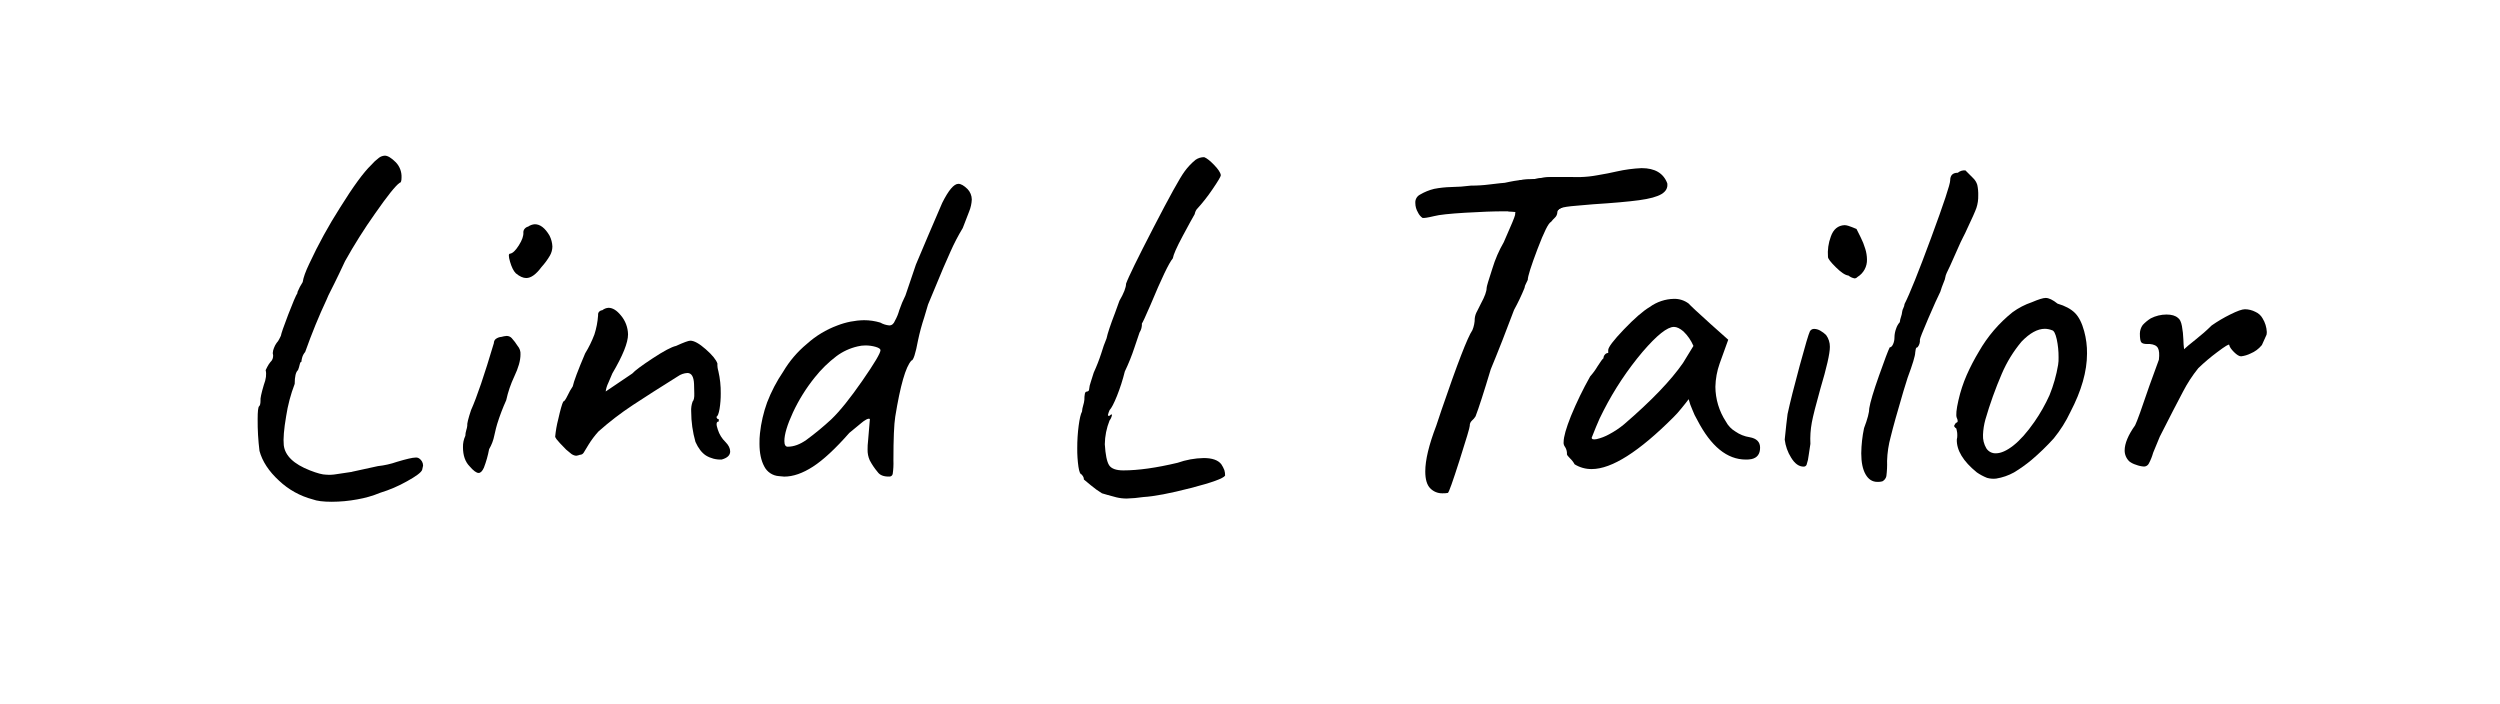
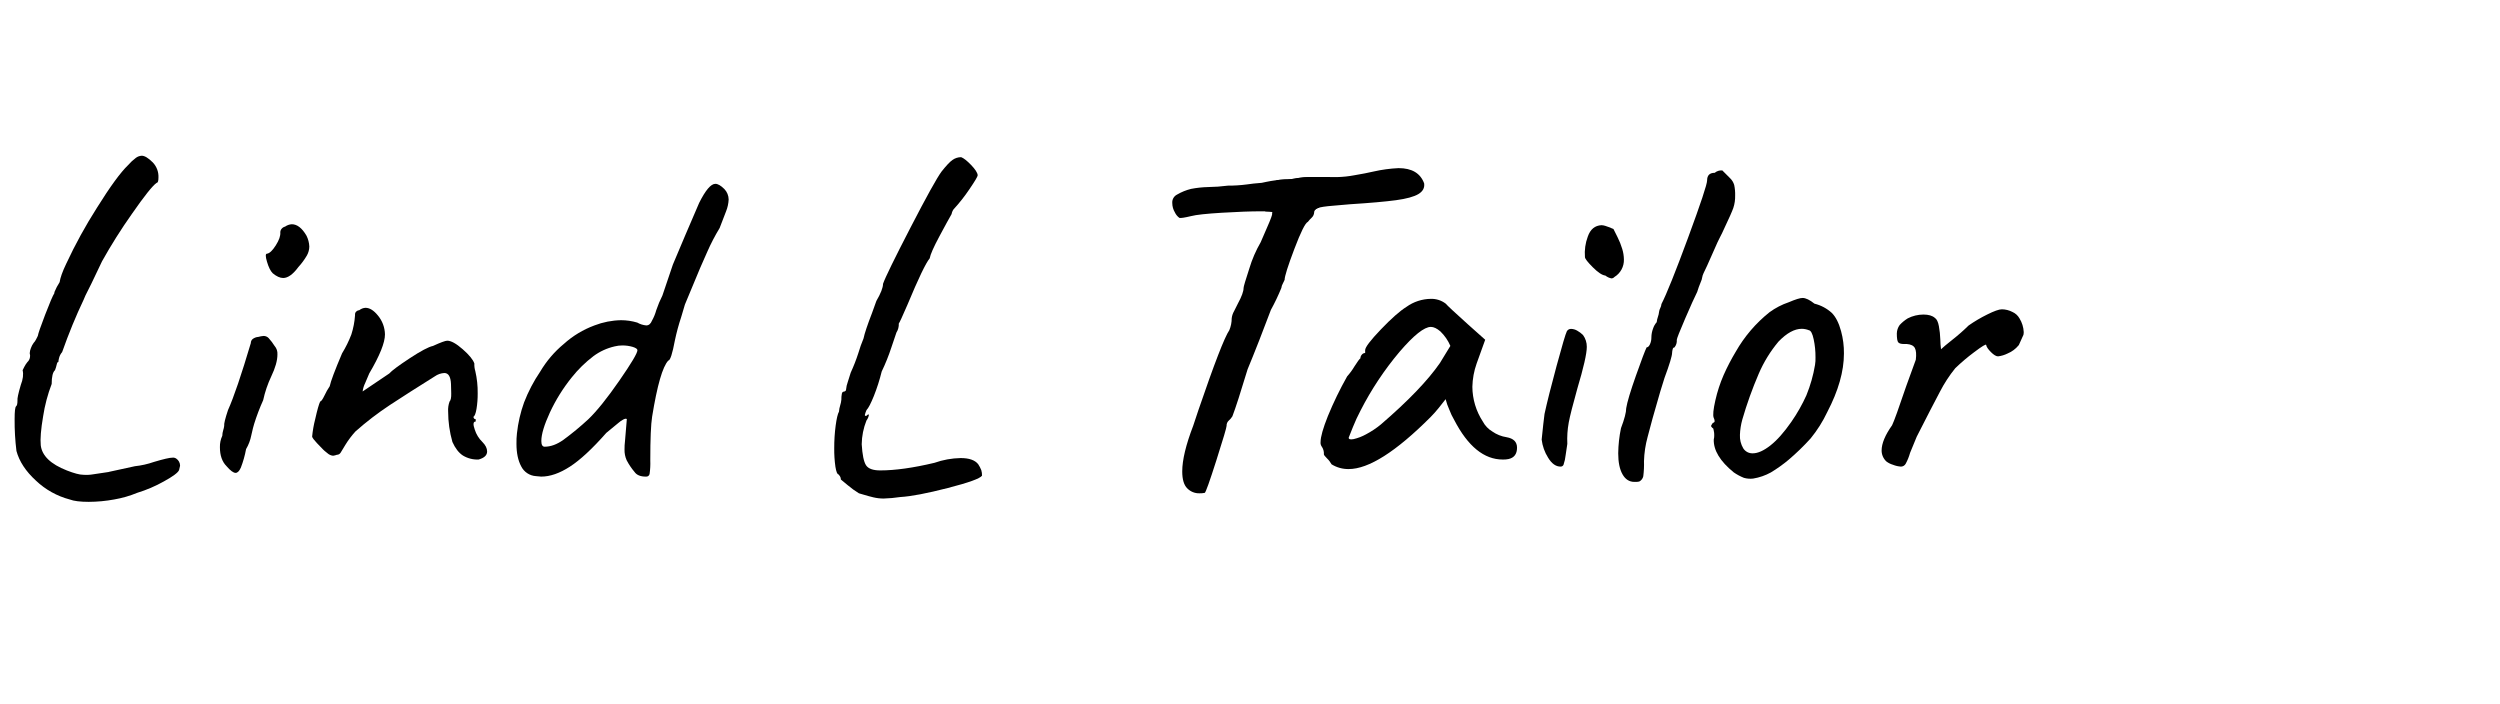
<svg xmlns="http://www.w3.org/2000/svg" width="1368" height="385" viewBox="0 0 1368 385">
  <defs>
-     <clipPath id="lind-clip-path">
-       <path d="M152.66,263q-8.34-7.67-10.67-16.26a131.55,131.55,0,0,1-1-17.43q0-6.24.78-7,.78-.53.78-3.12c-.18-1,.43-3.91,1.82-8.59q1.81-4.68,1-8.07l.91-1.82a15.1,15.1,0,0,1,1.69-2.6,4.41,4.41,0,0,0,1.43-2.73,4,4,0,0,0-.13-2v-.26a8.19,8.19,0,0,1,.65-2.73,11.47,11.47,0,0,1,1.44-2.73,8.12,8.12,0,0,0,1.43-2.09l.91-1.82q.26-1.81,4-11.57t5.07-11.84v-.52a33,33,0,0,1,2.87-5.47c.34-2.42,1.56-5.81,3.64-10.14a264.34,264.34,0,0,1,16.78-30.57q10.78-17.31,17-23.29a27.89,27.89,0,0,1,4.29-4,5.76,5.76,0,0,1,3.25-1.17c1.57,0,3.56,1.21,6,3.64a11.26,11.26,0,0,1,3.12,8.33c0,1.91-.35,2.86-1,2.86q-3.39,2.34-13.53,16.91a287.35,287.35,0,0,0-16.39,26q-3.39,7.28-5.85,12.22l-3.26,6.51-1,2.34q-6.24,13.27-11.7,28.62a7.8,7.8,0,0,0-1.7,3.25,13.09,13.09,0,0,0-.39,2.21c-.35-.17-.65.31-.91,1.43a19.74,19.74,0,0,1-.91,3c-1.21,1-1.82,3.56-1.82,7.55a85.54,85.54,0,0,0-4.68,17.69q-1.83,10.68-1.3,15.87,1,8.59,14.31,13.79c4,1.56,6.93,2.34,8.84,2.34a21.73,21.73,0,0,0,5.6-.26c2.51-.34,5.42-.78,8.71-1.3h-.26q1.31-.25,14.31-3.12a46.65,46.65,0,0,0,10.41-2.34q7.8-2.34,10.15-2.34a3,3,0,0,1,2.08.52,4.72,4.72,0,0,1,2.08,3.9l-.52,2.34q-.78,2.08-8.33,6.24a73.37,73.37,0,0,1-14.57,6.25,58.94,58.94,0,0,1-12.62,3.64,77.48,77.48,0,0,1-13.91,1.3q-7,0-10.41-1.3A42.64,42.64,0,0,1,152.66,263Z" fill="none" />
+     <clipPath id="Lind-clip-path-1">
+       <path d="M19.66,263Q11.33,255.37,9,246.78a132.42,132.42,0,0,1-1-17.43q0-6.24.78-7,.78-.52.78-3.12-.26-1.56,1.82-8.59,1.82-4.68,1-8.07l.91-1.82a14.69,14.69,0,0,1,1.69-2.6,4.46,4.46,0,0,0,1.43-2.73,4.16,4.16,0,0,0-.13-2v-.26a8.08,8.08,0,0,1,.65-2.73,11.34,11.34,0,0,1,1.43-2.73,8,8,0,0,0,1.43-2.08l.91-1.82q.26-1.82,4-11.58t5.07-11.84v-.52a33.18,33.18,0,0,1,2.86-5.46q.52-3.64,3.64-10.15a265.1,265.1,0,0,1,16.78-30.57q10.79-17.3,17-23.29a27.69,27.69,0,0,1,4.29-4,5.75,5.75,0,0,1,3.25-1.17q2.34,0,6,3.64a11.25,11.25,0,0,1,3.12,8.33c0,1.91-.35,2.86-1,2.86Q82.36,102.39,72.21,117a287.68,287.68,0,0,0-16.39,26Q52.44,150.26,50,155.2l-3.25,6.5-1,2.34Q39.43,177.32,34,192.67a7.8,7.8,0,0,0-1.69,3.25,13,13,0,0,0-.39,2.21c-.35-.17-.65.31-.91,1.43a20.49,20.49,0,0,1-.91,3q-1.82,1.56-1.82,7.54a85.66,85.66,0,0,0-4.68,17.69q-1.82,10.67-1.3,15.87,1,8.59,14.31,13.79,6,2.34,8.85,2.34a21.94,21.94,0,0,0,5.59-.26q3.77-.52,8.72-1.3h-.26q1.3-.26,14.31-3.12a46.5,46.5,0,0,0,10.41-2.34q7.81-2.34,10.15-2.34a3,3,0,0,1,2.08.52,4.71,4.71,0,0,1,2.08,3.9L98,257.19q-.78,2.09-8.33,6.24a74.05,74.05,0,0,1-14.57,6.24,59,59,0,0,1-12.62,3.64,78,78,0,0,1-13.92,1.3q-7,0-10.41-1.3A42.69,42.69,0,0,1,19.66,263Z" fill="none" />
    </clipPath>
-     <clipPath id="lind-clip-path-2">
-       <path d="M253.34,244.7a13.79,13.79,0,0,1,1.3-6.24,11.48,11.48,0,0,1,.52-3.12,11.51,11.51,0,0,0,.52-2.34q-.26-1.58,2.08-8.59,4.68-10.41,12.49-36.68a2.86,2.86,0,0,1,1-2.22,5.84,5.84,0,0,1,3.12-1.17,14.9,14.9,0,0,1,2.86-.52A3.76,3.76,0,0,1,280,185a31.4,31.4,0,0,1,3.25,4.3,6.36,6.36,0,0,1,1.56,4.68c0,3.3-1.13,7.28-3.38,12A60.62,60.62,0,0,0,277,219a114,114,0,0,0-4.94,13q-.52,1.58-1.56,6.25a23.82,23.82,0,0,1-2.86,7.54,56.77,56.77,0,0,1-2.86,10.15c-.87,1.91-1.82,2.86-2.87,2.86q-1.82,0-4.94-3.64Q253.34,251.47,253.34,244.7ZM279.1,143.24q-1.31-4.43,0-4.43c1.38-.17,3-1.69,4.81-4.55s2.64-5.24,2.47-7.15a2.94,2.94,0,0,1,.78-2A3.54,3.54,0,0,1,289,124a7.22,7.22,0,0,1,3.64-1.3q4.42,0,8.07,6.25a14.59,14.59,0,0,1,1.56,6,10.24,10.24,0,0,1-1.3,4.81,36.76,36.76,0,0,1-4.68,6.38q-4.42,6-8.33,6c-1.73,0-3.64-.86-5.72-2.6Q280.39,147.67,279.1,143.24Z" fill="none" />
+     <clipPath id="Lind-clip-path-2">
+       <path d="M120.34,244.7a13.81,13.81,0,0,1,1.3-6.24,11.58,11.58,0,0,1,.52-3.12,11.72,11.72,0,0,0,.52-2.34q-.26-1.56,2.08-8.59,4.68-10.4,12.49-36.68a2.84,2.84,0,0,1,1-2.21,5.76,5.76,0,0,1,3.12-1.17,14.47,14.47,0,0,1,2.86-.52A3.75,3.75,0,0,1,147,185a31.19,31.19,0,0,1,3.25,4.29,6.36,6.36,0,0,1,1.56,4.68q0,4.95-3.38,12a60.48,60.48,0,0,0-4.42,13,113.86,113.86,0,0,0-4.94,13q-.52,1.56-1.56,6.24a23.75,23.75,0,0,1-2.86,7.54,56.19,56.19,0,0,1-2.86,10.15q-1.3,2.87-2.86,2.86-1.82,0-4.94-3.64Q120.33,251.47,120.34,244.7ZM146.1,143.24q-1.31-4.42,0-4.42,2.08-.26,4.81-4.55t2.47-7.15a3,3,0,0,1,.78-2A3.5,3.5,0,0,1,156,124a7.16,7.16,0,0,1,3.64-1.3q4.42,0,8.06,6.24a14.61,14.61,0,0,1,1.56,6,10.31,10.31,0,0,1-1.3,4.81,37.09,37.09,0,0,1-4.68,6.37q-4.43,6-8.33,6-2.6,0-5.72-2.6Q147.39,147.66,146.1,143.24Z" fill="none" />
    </clipPath>
-     <clipPath id="lind-clip-path-3">
-       <path d="M386.28,249.25q-3.37-2.2-5.72-7.41a61.28,61.28,0,0,1-2.34-16.65,13.39,13.39,0,0,1,.78-5.46c.69-.69,1-2.22.91-4.56s-.13-4-.13-5.07c-.17-4-1.39-6-3.64-6a10,10,0,0,0-5.21,1.82q-14.56,9.1-24.45,15.61a166.33,166.33,0,0,0-19,14.57A48.84,48.84,0,0,0,322,243.4q-1.81,3.12-2.6,4.29a2.4,2.4,0,0,1-2.08,1.18,8.93,8.93,0,0,1-2.08.52,5.41,5.41,0,0,1-3.12-1.44c-1.22-.95-2-1.6-2.35-1.95q-1-1-3.38-3.51t-2.6-3.51a60.43,60.43,0,0,1,1.69-9.63q1.69-7.54,2.73-9.62c.52,0,1.3-1.09,2.35-3.26a35.57,35.57,0,0,1,2.86-5.07q.78-3.9,6.76-18A60.75,60.75,0,0,0,325.27,183a43.39,43.39,0,0,0,2-10.4v-.52a2.12,2.12,0,0,1,.78-1.7,2.46,2.46,0,0,1,1.56-.65,6,6,0,0,1,3.38-1.3c2.25,0,4.51,1.39,6.76,4.17a16.49,16.49,0,0,1,3.91,10.4q0,6.77-8.59,21.34c-.52,1.21-1.26,3-2.21,5.2a14.82,14.82,0,0,0-1.43,4.68L346,204.38q2.07-2.34,11.19-8.33t12.74-6.76q6.25-2.86,7.81-2.87,3.12,0,8.45,4.69t6.38,7.8a12.08,12.08,0,0,0,.52,4.17,51.15,51.15,0,0,1,1.3,12.22,50.35,50.35,0,0,1-.65,8.46c-.44,2.52-1,4-1.69,4.29a1.83,1.83,0,0,0,.26.78,1,1,0,0,0,1,.52v1.3q-2.08,0-.52,4.43a16.11,16.11,0,0,0,4.16,6.76q2.6,2.61,2.6,5.2c0,2.09-1.56,3.56-4.68,4.43A15.38,15.38,0,0,1,386.28,249.25Z" fill="none" />
+     <clipPath id="Lind-clip-path-3">
+       <path d="M253.28,249.25q-3.38-2.21-5.72-7.41a61.23,61.23,0,0,1-2.34-16.65,13.39,13.39,0,0,1,.78-5.46q1-1,.91-4.55t-.13-5.07q-.26-6-3.64-6a9.94,9.94,0,0,0-5.2,1.82q-14.57,9.11-24.46,15.61a167.48,167.48,0,0,0-19,14.57A49,49,0,0,0,189,243.4q-1.82,3.12-2.6,4.29a2.4,2.4,0,0,1-2.08,1.17,8.4,8.4,0,0,1-2.08.52,5.43,5.43,0,0,1-3.12-1.43q-1.82-1.43-2.34-2-1-1-3.38-3.51t-2.6-3.51a60.59,60.59,0,0,1,1.69-9.63q1.69-7.54,2.73-9.63.78,0,2.34-3.25a35.18,35.18,0,0,1,2.86-5.07q.78-3.9,6.76-18A61.64,61.64,0,0,0,192.27,183a43.91,43.91,0,0,0,2-10.41v-.52a2.1,2.1,0,0,1,.78-1.69,2.46,2.46,0,0,1,1.56-.65,6,6,0,0,1,3.38-1.3q3.38,0,6.76,4.16a16.56,16.56,0,0,1,3.9,10.41q0,6.77-8.59,21.33-.78,1.82-2.21,5.2a14.91,14.91,0,0,0-1.43,4.68L213,204.38q2.08-2.34,11.19-8.33t12.75-6.76q6.24-2.86,7.8-2.86,3.12,0,8.46,4.68t6.37,7.81a12,12,0,0,0,.52,4.16,50.92,50.92,0,0,1,1.3,12.23,50.25,50.25,0,0,1-.65,8.46q-.65,3.77-1.69,4.29a2,2,0,0,0,.26.78,1,1,0,0,0,1,.52v1.3q-2.09,0-.52,4.42a16.09,16.09,0,0,0,4.16,6.76q2.6,2.6,2.6,5.2,0,3.12-4.68,4.42A15.37,15.37,0,0,1,253.28,249.25Z" fill="none" />
    </clipPath>
-     <clipPath id="lind-clip-path-4">
-       <path d="M480.2,258.23a35.23,35.23,0,0,1-4.29-6.37,13.58,13.58,0,0,1-1.17-5.86,34.94,34.94,0,0,1,.26-4.68l1-12c-.35-.34-1-.26-2,.26a14.22,14.22,0,0,0-2.6,1.82c-.78.7-1.52,1.3-2.21,1.82l-4.43,3.65q-11.44,13-19.9,18.47t-15.74,5.46l-2.86-.26a9.7,9.7,0,0,1-8.07-5.33q-2.59-4.81-2.6-12.36a45.43,45.43,0,0,1,.26-5.72,72.73,72.73,0,0,1,3.91-16.91,83.37,83.37,0,0,1,8.84-16.91,57.8,57.8,0,0,1,12.88-15.09,51.91,51.91,0,0,1,16.78-10.15,42.41,42.41,0,0,1,14.57-2.86,31.19,31.19,0,0,1,8.85,1.3,12,12,0,0,0,4.94,1.56c1.39,0,2.43-.87,3.12-2.6a25,25,0,0,0,2.34-5.73,62.78,62.78,0,0,1,3.38-8.06l5.73-16.91L508,128.67,515.59,111q5.2-10.41,8.84-10.41,2.09,0,5,2.86a8.38,8.38,0,0,1,2.34,5.72,19.79,19.79,0,0,1-1.43,6.51q-1.44,3.9-3.52,9.1a112.29,112.29,0,0,0-6.76,13l-3.9,8.85q-7,16.65-8.33,20l-2.08,7a116.1,116.1,0,0,0-3.38,12.48q-2.08,11.19-3.64,11.19-4.69,5-8.85,30.7-1,6.24-1,23.94a39.77,39.77,0,0,1-.39,7.41,1.81,1.81,0,0,1-1.95,1.43C483.5,260.83,481.42,260,480.2,258.23Zm-38.89-17.56A155.29,155.29,0,0,0,455,229.35q7-6.76,16.91-21.07t9.89-16.65c0-.69-.87-1.3-2.61-1.82a19.83,19.83,0,0,0-5.72-.78,16.87,16.87,0,0,0-4.16.52,31,31,0,0,0-11.58,5.33,66.37,66.37,0,0,0-11.84,11.58,93.75,93.75,0,0,0-12,19.25q-4.68,10.14-4.68,15.61c0,2.08.61,3.12,1.82,3.12Q436,244.44,441.31,240.67Z" fill="none" />
+     <clipPath id="Lind-clip-path-4">
+       <path d="M347.2,258.23a35.27,35.27,0,0,1-4.29-6.37,13.55,13.55,0,0,1-1.17-5.85,34.08,34.08,0,0,1,.26-4.68l1-12q-.52-.52-2,.26a14.07,14.07,0,0,0-2.6,1.82c-.78.7-1.52,1.3-2.21,1.82l-4.42,3.64q-11.45,13-19.9,18.47t-15.74,5.46l-2.86-.26a9.69,9.69,0,0,1-8.06-5.33q-2.6-4.81-2.6-12.36a44.61,44.61,0,0,1,.26-5.72,72.84,72.84,0,0,1,3.9-16.91,83.89,83.89,0,0,1,8.85-16.91,58,58,0,0,1,12.88-15.09,52,52,0,0,1,16.78-10.15,42.49,42.49,0,0,1,14.57-2.86,31.27,31.27,0,0,1,8.85,1.3,12.05,12.05,0,0,0,4.94,1.56q2.08,0,3.12-2.6a24.94,24.94,0,0,0,2.34-5.72,62.15,62.15,0,0,1,3.38-8.06l5.72-16.91L375,128.67,382.59,111q5.2-10.4,8.85-10.41,2.08,0,4.94,2.86a8.38,8.38,0,0,1,2.34,5.72,19.76,19.76,0,0,1-1.43,6.5q-1.43,3.9-3.51,9.11a111,111,0,0,0-6.76,13l-3.9,8.85q-7,16.65-8.33,20l-2.08,7a116.37,116.37,0,0,0-3.38,12.49q-2.09,11.19-3.64,11.19-4.68,4.95-8.85,30.7-1,6.24-1,23.94a39.8,39.8,0,0,1-.39,7.42,1.81,1.81,0,0,1-2,1.43Q349,260.83,347.2,258.23Zm-38.9-17.56A155.28,155.28,0,0,0,322,229.35q7-6.76,16.91-21.07t9.89-16.65q0-1-2.6-1.82a19.86,19.86,0,0,0-5.72-.78,17.13,17.13,0,0,0-4.16.52,31.07,31.07,0,0,0-11.58,5.33,66.45,66.45,0,0,0-11.84,11.58,93.46,93.46,0,0,0-12,19.25q-4.68,10.15-4.68,15.61,0,3.12,1.82,3.12Q303,244.44,308.31,240.67Z" fill="none" />
    </clipPath>
-     <clipPath id="lind-clip-path-5">
-       <path d="M616.53,272.8a24.36,24.36,0,0,1-5.6-.65q-2.73-.66-4.81-1.3c-1.39-.44-2.43-.74-3.12-.91a48.81,48.81,0,0,1-6.12-4.42c-1.82-1.56-3.08-2.61-3.77-3.13a3.19,3.19,0,0,0-.52-1.82,9,9,0,0,0-.78-1c-.69,0-1.26-1.38-1.69-4.16a67.57,67.57,0,0,1-.65-10.15,93.79,93.79,0,0,1,.78-12.36c.52-3.9,1.13-6.45,1.82-7.67a14.72,14.72,0,0,1,.65-3.38,15.16,15.16,0,0,0,.65-3.12,16.09,16.09,0,0,1,.26-3.26c.17-.78.52-1.17,1-1.17a1.92,1.92,0,0,0,.78-.26.82.82,0,0,0,.52-.78,16.47,16.47,0,0,1,1-4.42q1-3.12,1.56-4.94a97.09,97.09,0,0,0,4.16-10.67,77.83,77.83,0,0,1,2.86-8.07q.78-3.9,4.68-14.05l2.35-6.5q3.63-6.24,3.64-9.37,1.82-5.19,15-30.7t17-30.7a34.18,34.18,0,0,1,6-6.37A8.12,8.12,0,0,1,658.94,86q2.07.78,5.46,4.29c2.25,2.34,3.47,4.21,3.64,5.6q0,1-4.55,7.67a94.38,94.38,0,0,1-8.72,11.06,6.32,6.32,0,0,0-.78,1.56,4.46,4.46,0,0,0-.26,1q-1.82,3.12-6.63,12.1t-5.34,12.1q-3.12,3.65-12.22,25.49-4.17,9.63-4.69,10.15a8.32,8.32,0,0,1-1.3,4.94q-.52,1.31-2.73,8.07a110,110,0,0,1-5.33,13.27,101.77,101.77,0,0,1-4.3,13.39q-2.48,6.12-4,7.68a13.83,13.83,0,0,0-.91,2.6c-.09.52.22.7.91.52.52-.52.87-.78,1-.78s.26.18.26.52a7.08,7.08,0,0,1-1.3,2.86,36.34,36.34,0,0,0-2.6,13q.53,8.6,2.34,11.45t7.81,2.86q12.22,0,29.66-4.16a45.66,45.66,0,0,1,14.3-2.6q7,0,9.63,3.38a16.78,16.78,0,0,1,1.69,3.25,9.64,9.64,0,0,1,.39,3q-1.56,2.34-18.73,6.77t-26,4.94A76.4,76.4,0,0,1,616.53,272.8Z" fill="none" />
+     <clipPath id="Lind-clip-path-5">
+       <path d="M483.53,272.8a24.21,24.21,0,0,1-5.59-.65q-2.73-.65-4.81-1.3t-3.12-.91a48.19,48.19,0,0,1-6.11-4.42q-2.73-2.34-3.77-3.12a3.23,3.23,0,0,0-.52-1.82,8.39,8.39,0,0,0-.78-1q-1,0-1.69-4.16a66.86,66.86,0,0,1-.65-10.15,93.57,93.57,0,0,1,.78-12.36q.78-5.85,1.82-7.67a14.47,14.47,0,0,1,.65-3.38,15.14,15.14,0,0,0,.65-3.12,15.68,15.68,0,0,1,.26-3.25c.17-.78.52-1.17,1-1.17a2,2,0,0,0,.78-.26.83.83,0,0,0,.52-.78,16.52,16.52,0,0,1,1-4.42q1-3.12,1.56-4.94a96.11,96.11,0,0,0,4.16-10.67,76.28,76.28,0,0,1,2.86-8.07q.78-3.9,4.68-14l2.34-6.5q3.64-6.24,3.64-9.37,1.82-5.2,15-30.7t17-30.7q3.9-4.94,6-6.37A8.09,8.09,0,0,1,525.94,86q2.08.78,5.46,4.29T535,95.89q0,1-4.55,7.67a93.27,93.27,0,0,1-8.72,11.06,6.37,6.37,0,0,0-.78,1.56,4.21,4.21,0,0,0-.26,1q-1.82,3.12-6.63,12.1t-5.33,12.1q-3.12,3.65-12.23,25.5-4.16,9.63-4.68,10.15a8.36,8.36,0,0,1-1.3,4.94q-.52,1.31-2.73,8.07a108.57,108.57,0,0,1-5.33,13.27,101.62,101.62,0,0,1-4.29,13.4q-2.48,6.12-4,7.67a13.37,13.37,0,0,0-.91,2.6c-.09.52.22.7.91.52.52-.52.87-.78,1-.78s.26.17.26.52a7.18,7.18,0,0,1-1.3,2.86,36.17,36.17,0,0,0-2.6,13q.52,8.59,2.34,11.45t7.81,2.86q12.23,0,29.66-4.16a45.66,45.66,0,0,1,14.31-2.6q7,0,9.63,3.38a17.08,17.08,0,0,1,1.69,3.25,9.65,9.65,0,0,1,.39,3q-1.56,2.34-18.73,6.76t-26,4.94A76.59,76.59,0,0,1,483.53,272.8Z" fill="none" />
    </clipPath>
-     <clipPath id="lind-clip-path-6">
-       <path d="M789.28,269.94a9,9,0,0,1-6.64-2.73q-2.73-2.73-2.73-9.24,0-9.36,6-25l2.87-8.59q13-38,16.91-43.71a16.87,16.87,0,0,0,1.3-6.5,10,10,0,0,1,1.3-3.91l2.08-4.16q3.12-5.72,3.12-8.58,0-1.05,3.12-10.54a67.6,67.6,0,0,1,6.25-14.44q.51-1,3.38-7.81,3.12-7,3.12-8.58,0-.53-6.24-.52-8.6,0-21.47.78t-16.78,1.82q-5.46,1.3-6.5,1a7.55,7.55,0,0,1-2.47-3,10,10,0,0,1-1.43-5.07,4.77,4.77,0,0,1,2.6-4.69,28.53,28.53,0,0,1,7.67-3.12,55.49,55.49,0,0,1,9.24-1,94.53,94.53,0,0,0,10.93-.78,77.38,77.38,0,0,0,10.27-.65q4.82-.64,5.6-.65a22.26,22.26,0,0,0,5.2-.78,68.44,68.44,0,0,1,9.89-1.3,34.73,34.73,0,0,0,7.28-.78c2.77-.35,4.59-.52,5.46-.52h16.13a58.73,58.73,0,0,0,9.37-1q6-1,10.67-2.09A76.82,76.82,0,0,1,898.29,92q10.92,0,14.05,8.33.51,3.64-3.13,5.85t-12.35,3.38q-8.73,1.18-25.11,2.22-2.34.26-9,.78t-8.58,1.3q-2,.78-2,2.34a4.23,4.23,0,0,1-1.43,3,17.11,17.11,0,0,0-2,2.21q-2.08.78-7.41,14.83t-5.33,16.91l-1,2.08a6,6,0,0,0-.79,2.35,113.8,113.8,0,0,1-5.72,12q-7.8,20.57-9.89,25.5l-2.86,7q-5.71,19-8.32,25.75a9.88,9.88,0,0,1-2,2.34,3.65,3.65,0,0,0-1.17,2.87q0,1.31-5.6,18.86t-6.37,17.82A14.14,14.14,0,0,1,789.28,269.94Z" fill="none" />
+     <clipPath id="Lind-clip-path-6">
+       <path d="M656.28,269.94a9,9,0,0,1-6.63-2.73q-2.73-2.73-2.73-9.24,0-9.37,6-25l2.86-8.59q13-38,16.91-43.71a16.77,16.77,0,0,0,1.3-6.5,10,10,0,0,1,1.3-3.9l2.08-4.16q3.12-5.72,3.12-8.59,0-1,3.12-10.54a67.57,67.57,0,0,1,6.24-14.44q.52-1,3.38-7.8,3.12-7,3.12-8.59,0-.52-6.24-.52-8.59,0-21.46.78t-16.78,1.82q-5.46,1.3-6.5,1a7.64,7.64,0,0,1-2.47-3,10,10,0,0,1-1.43-5.07,4.77,4.77,0,0,1,2.6-4.68,28.57,28.57,0,0,1,7.68-3.12,55.94,55.94,0,0,1,9.24-1,94.39,94.39,0,0,0,10.93-.78,76.54,76.54,0,0,0,10.28-.65q4.81-.65,5.59-.65a22.23,22.23,0,0,0,5.2-.78,69.15,69.15,0,0,1,9.89-1.3,34.76,34.76,0,0,0,7.28-.78q4.16-.52,5.46-.52h16.13a58.21,58.21,0,0,0,9.37-1q6-1,10.67-2.08A76.75,76.75,0,0,1,765.29,92q10.93,0,14,8.33.52,3.65-3.12,5.85t-12.36,3.38q-8.72,1.17-25.11,2.21-2.34.26-9,.78t-8.59,1.3q-2,.78-2,2.34a4.24,4.24,0,0,1-1.43,3,16.53,16.53,0,0,0-2,2.21q-2.09.78-7.41,14.83t-5.33,16.91l-1,2.08a6,6,0,0,0-.78,2.34,114.86,114.86,0,0,1-5.72,12q-7.81,20.55-9.89,25.5l-2.86,7q-5.73,19-8.33,25.76a9.92,9.92,0,0,1-2,2.34,3.64,3.64,0,0,0-1.17,2.86q0,1.31-5.59,18.86t-6.37,17.82A14,14,0,0,1,656.28,269.94Z" fill="none" />
    </clipPath>
-     <clipPath id="lind-clip-path-7">
-       <path d="M859.13,250.82c-1.13-1.13-1.69-1.87-1.69-2.22a6.77,6.77,0,0,0-1.3-4.42,3.49,3.49,0,0,1-.52-2.34q0-4.16,4-14.18a195.64,195.64,0,0,1,10.54-21.72,33.92,33.92,0,0,0,4-5.47q2.47-3.9,3.25-4.42a3,3,0,0,1,.78-2,2.33,2.33,0,0,1,1.82-.91v-1.56q0-2.34,8.59-11.32T902.71,168A23.33,23.33,0,0,1,916,163.53a12.84,12.84,0,0,1,8.06,2.6q1.31,1.56,12,11.19l9.63,8.58-4.69,13a40.8,40.8,0,0,0-2.34,12.75,35.14,35.14,0,0,0,5.73,19,13.88,13.88,0,0,0,5.2,5.47,18.56,18.56,0,0,0,7.8,3.12q5.73,1,5.73,5.72c0,3.47-1.56,5.56-4.68,6.25a14.18,14.18,0,0,1-3.13.26q-15.35,0-26.53-21.6a35.33,35.33,0,0,1-2.74-5.72,32.78,32.78,0,0,1-2-5.72c-1,1.39-2.34,3-3.9,4.94s-3,3.56-4.42,4.94Q887.35,256.68,871,256.67a17.37,17.37,0,0,1-9.37-2.6A12.88,12.88,0,0,0,859.13,250.82Zm14.57-10.54a26.29,26.29,0,0,0,6.76-2.6,48.11,48.11,0,0,0,8.2-5.47Q911,213,920.92,198.65l5.73-9.36a24.2,24.2,0,0,0-5.47-7.94c-1.91-1.64-3.64-2.47-5.2-2.47q-5.46,0-17.17,13.66a169.35,169.35,0,0,0-21.34,32.13,91.93,91.93,0,0,0-4.16,9q-1.83,4.54-2.34,5.85Q871,240.81,873.7,240.28Z" fill="none" />
+     <clipPath id="Lind-clip-path-7">
+       <path d="M726.13,250.82c-1.13-1.13-1.69-1.86-1.69-2.21a6.74,6.74,0,0,0-1.3-4.42,3.52,3.52,0,0,1-.52-2.34q0-4.16,4-14.18a195.45,195.45,0,0,1,10.54-21.72,34.22,34.22,0,0,0,4-5.46q2.47-3.9,3.25-4.42a3,3,0,0,1,.78-2,2.34,2.34,0,0,1,1.82-.91v-1.56q0-2.34,8.59-11.32t14-12.36A23.36,23.36,0,0,1,783,163.53a12.86,12.86,0,0,1,8.07,2.6q1.3,1.56,12,11.19l9.63,8.59-4.68,13a40.71,40.71,0,0,0-2.34,12.75,35.15,35.15,0,0,0,5.72,19,13.86,13.86,0,0,0,5.2,5.46,18.46,18.46,0,0,0,7.8,3.12q5.72,1,5.72,5.72,0,5.21-4.68,6.24a13.81,13.81,0,0,1-3.12.26q-15.35,0-26.54-21.59a35.89,35.89,0,0,1-2.73-5.72,32.9,32.9,0,0,1-2-5.72q-1.56,2.08-3.9,4.94t-4.42,4.94Q754.36,256.67,738,256.67a17.28,17.28,0,0,1-9.37-2.6A13,13,0,0,0,726.13,250.82Zm14.57-10.54a26.13,26.13,0,0,0,6.76-2.6,47.94,47.94,0,0,0,8.2-5.46Q778,213,787.92,198.65l5.72-9.37a24.25,24.25,0,0,0-5.46-7.93q-2.87-2.47-5.2-2.47-5.46,0-17.17,13.66a169.46,169.46,0,0,0-21.33,32.13,92.85,92.85,0,0,0-4.16,9L738,239.5Q738,240.8,740.7,240.28Z" fill="none" />
    </clipPath>
-     <clipPath id="lind-clip-path-8">
-       <path d="M980.11,250.43a23.72,23.72,0,0,1-3.51-9.89q1-9.89,1.56-14,2.07-9.62,6.63-26.41t5.6-18.86a2.57,2.57,0,0,1,2.34-1.3,6.94,6.94,0,0,1,3.38,1,15.32,15.32,0,0,1,3.12,2.34,10.78,10.78,0,0,1,2.08,6.51q0,5.46-5.2,22.89-3.65,13-4.68,18.47a50.47,50.47,0,0,0-.78,11.71c-.18,1.22-.48,3.25-.92,6.12a23.52,23.52,0,0,1-1.17,5.33,1.68,1.68,0,0,1-1.56,1Q983.1,255.37,980.11,250.43Zm34.73-98.09a7.61,7.61,0,0,1-3.38-1.56c-1.74-.17-4-1.69-6.9-4.55s-4.29-4.73-4.29-5.6a26,26,0,0,1,1.56-11.18q2.08-6,7.55-6.25a7.7,7.7,0,0,1,2.08.39c.86.26,2.34.83,4.42,1.7.35.69,1.08,2.17,2.21,4.42a38.11,38.11,0,0,1,2.6,6.5,20.51,20.51,0,0,1,.92,5.73,10.82,10.82,0,0,1-5.21,9.62A2.25,2.25,0,0,1,1014.84,152.34Z" fill="none" />
+     <clipPath id="Lind-clip-path-8">
+       <path d="M847.11,250.43a23.82,23.82,0,0,1-3.51-9.89q1-9.88,1.56-14,2.08-9.62,6.63-26.41t5.59-18.86a2.56,2.56,0,0,1,2.34-1.3,6.92,6.92,0,0,1,3.38,1,14.9,14.9,0,0,1,3.12,2.34,10.8,10.8,0,0,1,2.08,6.5q0,5.46-5.2,22.89-3.65,13-4.68,18.47a51,51,0,0,0-.78,11.71q-.26,1.82-.91,6.11a24.1,24.1,0,0,1-1.17,5.33,1.67,1.67,0,0,1-1.56,1Q850.1,255.37,847.11,250.43Zm34.73-98.08a7.59,7.59,0,0,1-3.38-1.56q-2.6-.26-6.89-4.55t-4.29-5.59a26,26,0,0,1,1.56-11.19q2.08-6,7.54-6.24a7.72,7.72,0,0,1,2.08.39q1.3.39,4.42,1.69l2.21,4.42a39.46,39.46,0,0,1,2.6,6.5,20.64,20.64,0,0,1,.91,5.72,10.82,10.82,0,0,1-5.2,9.63A2.25,2.25,0,0,1,881.84,152.34Z" fill="none" />
    </clipPath>
-     <clipPath id="lind-clip-path-9">
-       <path d="M1027.33,263.69c-2.78,0-4.94-1.38-6.51-4.16s-2.34-6.59-2.34-11.45A71.34,71.34,0,0,1,1020,234.3q2.87-7.55,2.87-10.93.78-4.94,5.33-17.82t5.85-15.48c.69,0,1.3-.56,1.82-1.69a8.94,8.94,0,0,0,.78-3.78,13.83,13.83,0,0,1,.92-4.81,9.6,9.6,0,0,1,2-3.51,11.48,11.48,0,0,1,.65-2.86,12,12,0,0,0,.65-2.87,6,6,0,0,1,.65-2,6,6,0,0,0,.65-2.21q4.15-8.05,14.57-36.29t10.4-31.35c0-2.77,1.39-4.17,4.17-4.17a5.71,5.71,0,0,1,4.16-1.3l4.16,4.17a8.55,8.55,0,0,1,2.34,3.77,24.24,24.24,0,0,1,.52,5.85,20,20,0,0,1-1,6.77q-1,2.86-5.2,11.7c-.52,1.22-1.22,2.65-2.08,4.3s-1.82,3.69-2.86,6.11q-.52,1.31-4.17,9.37-2.6,5.2-2.6,6a11.39,11.39,0,0,1-1,3.25,51.93,51.93,0,0,0-1.82,5.08q-2.09,4.16-6.63,14.7t-4.56,11.57a5.71,5.71,0,0,1-1.3,4.17c-.52,0-.87.39-1,1.17a9.14,9.14,0,0,0-.26,1.69q0,2.61-4.16,13.79l-2.34,7.54q-5,16.92-6.9,24.72a56.2,56.2,0,0,0-2,13.27,52.62,52.62,0,0,1-.39,8.32,4.25,4.25,0,0,1-2.21,2.86A8.9,8.9,0,0,1,1027.33,263.69Z" fill="none" />
+     <clipPath id="Lind-clip-path-9">
+       <path d="M894.33,263.69q-4.16,0-6.5-4.16t-2.34-11.45A71.35,71.35,0,0,1,887,234.3q2.86-7.54,2.86-10.93.78-4.94,5.33-17.82t5.85-15.48c.69,0,1.3-.56,1.82-1.69a8.88,8.88,0,0,0,.78-3.77,13.82,13.82,0,0,1,.91-4.81,9.83,9.83,0,0,1,2-3.51,11.73,11.73,0,0,1,.65-2.86,11.91,11.91,0,0,0,.65-2.86,6,6,0,0,1,.65-2,5.94,5.94,0,0,0,.65-2.21q4.16-8.06,14.57-36.29t10.41-31.35q0-4.16,4.16-4.16a5.7,5.7,0,0,1,4.16-1.3l4.16,4.16a8.56,8.56,0,0,1,2.34,3.77,24.52,24.52,0,0,1,.52,5.85,19.87,19.87,0,0,1-1,6.76q-1,2.87-5.2,11.71-.78,1.82-2.08,4.29T938.3,136q-.52,1.3-4.16,9.37-2.6,5.21-2.6,6a11.43,11.43,0,0,1-1,3.25,50.5,50.5,0,0,0-1.82,5.07q-2.09,4.16-6.63,14.7t-4.55,11.58a5.7,5.7,0,0,1-1.3,4.16c-.52,0-.87.39-1,1.17a8.82,8.82,0,0,0-.26,1.69q0,2.6-4.16,13.79l-2.34,7.54q-4.95,16.91-6.89,24.72a56.24,56.24,0,0,0-2,13.27,52.58,52.58,0,0,1-.39,8.33,4.26,4.26,0,0,1-2.21,2.86A9.24,9.24,0,0,1,894.33,263.69Z" fill="none" />
    </clipPath>
-     <clipPath id="lind-clip-path-10">
-       <path d="M1087.29,261.48a28.05,28.05,0,0,1-5.59-3q-11.19-9.11-10.93-18a8,8,0,0,0,.26-2.34,9.5,9.5,0,0,0-.26-2.47,6.23,6.23,0,0,1-.26-1.17,3.47,3.47,0,0,1-1.17-1.18,1,1,0,0,1,.26-.91,6.15,6.15,0,0,0,.65-1c.69-.17,1-.52,1-1a4.17,4.17,0,0,0-.52-1.82c-.52-1.38-.22-4.55.91-9.49a76.7,76.7,0,0,1,4.56-13.92,115.41,115.41,0,0,1,6.63-12.75,75.44,75.44,0,0,1,18.47-21.6,39.31,39.31,0,0,1,10.54-5.46q5.46-2.34,7.55-2.34,2.6,0,6.5,3.12,6.24,1.83,9.5,5.08t5.07,10a44.51,44.51,0,0,1,1.56,12.23q0,14.58-9.11,32a69.73,69.73,0,0,1-9.1,14.44,127,127,0,0,1-12.23,11.84,77.2,77.2,0,0,1-9.5,6.76,30,30,0,0,1-9.75,3.38A12.77,12.77,0,0,1,1087.29,261.48Zm34.22-45.27a78.4,78.4,0,0,0,4.68-16.52,21.26,21.26,0,0,0,.26-4.16,45.79,45.79,0,0,0-1-9.89c-.7-3.12-1.56-4.76-2.6-4.94a11.17,11.17,0,0,0-3.9-.78q-6,0-12.75,7a70.44,70.44,0,0,0-10.8,17.56,213.15,213.15,0,0,0-9,25.1,36.18,36.18,0,0,0-1.3,8.33,13.23,13.23,0,0,0,1.82,7.41,5.9,5.9,0,0,0,5.21,2.73q4.16,0,9.62-4.29t11.45-12.88A91,91,0,0,0,1121.51,216.21Z" fill="none" />
+     <clipPath id="Lind-clip-path-10">
+       <path d="M954.29,261.48a27.94,27.94,0,0,1-5.59-3q-11.19-9.1-10.93-18a8,8,0,0,0,.26-2.34,9.46,9.46,0,0,0-.26-2.47,5.7,5.7,0,0,1-.26-1.17,3.46,3.46,0,0,1-1.17-1.17,1,1,0,0,1,.26-.91,6.75,6.75,0,0,0,.65-1c.69-.17,1-.52,1-1a4.21,4.21,0,0,0-.52-1.82q-.78-2.08.91-9.5a76.67,76.67,0,0,1,4.55-13.92,116.5,116.5,0,0,1,6.63-12.75,75.17,75.17,0,0,1,18.47-21.59,39.12,39.12,0,0,1,10.54-5.46q5.46-2.34,7.54-2.34,2.6,0,6.5,3.12a21.89,21.89,0,0,1,9.5,5.07q3.25,3.26,5.07,10a44.48,44.48,0,0,1,1.56,12.23q0,14.57-9.11,32a69.88,69.88,0,0,1-9.11,14.44,126.15,126.15,0,0,1-12.23,11.84,77.52,77.52,0,0,1-9.5,6.76,30,30,0,0,1-9.76,3.38A12.91,12.91,0,0,1,954.29,261.48Zm34.21-45.27a77.88,77.88,0,0,0,4.68-16.52,21.21,21.21,0,0,0,.26-4.16,45.65,45.65,0,0,0-1-9.89q-1-4.68-2.6-4.94a11.17,11.17,0,0,0-3.9-.78q-6,0-12.75,7a70.86,70.86,0,0,0-10.8,17.56,213.29,213.29,0,0,0-9,25.11,36.16,36.16,0,0,0-1.3,8.33,13.2,13.2,0,0,0,1.82,7.41,5.88,5.88,0,0,0,5.2,2.73q4.16,0,9.63-4.29t11.45-12.88A91.27,91.27,0,0,0,988.51,216.21Z" fill="none" />
    </clipPath>
-     <clipPath id="lind-clip-path-11">
-       <path d="M1168.86,254.33a11.25,11.25,0,0,1-3.65-1.82,8.24,8.24,0,0,1-2.6-6q0-5.72,5.73-13.79,1.56-3.12,7.8-21.59l5.21-14.31c.34-3,.17-5.07-.53-6.37s-2.17-2-4.42-2.21h-1.56c-1.56,0-2.6-.3-3.12-.92s-.78-2.21-.78-4.81a8.25,8.25,0,0,1,1.56-4.68,21.5,21.5,0,0,1,4.42-3.64,19,19,0,0,1,8.59-2.08c2.77,0,4.85.6,6.24,1.82q1.56,1,2.21,4.55a50.23,50.23,0,0,1,.78,7.28,48.82,48.82,0,0,0,.39,5.34q1.3-1.31,6.38-5.34a101.75,101.75,0,0,0,8.71-7.67,78.63,78.63,0,0,1,10.15-6q5.72-2.87,8.07-2.87a12.77,12.77,0,0,1,5.72,1.43,8.25,8.25,0,0,1,3.9,3.52,15.68,15.68,0,0,1,2.34,7.54,11.78,11.78,0,0,1-2.86,7.29,15.45,15.45,0,0,1-6,4.42,15.72,15.72,0,0,1-5.21,1.56q-1.56,0-3.9-2.34t-2.6-3.9q0-1-6.63,4a106.54,106.54,0,0,0-10.28,8.71,75.87,75.87,0,0,0-8.46,13q-4.29,8.07-12.61,24.46-.78,1.82-3.65,8.84a28.85,28.85,0,0,1-2.34,5.86,3,3,0,0,1-2.6,1.69A14.18,14.18,0,0,1,1168.86,254.33Z" fill="none" />
+     <clipPath id="Lind-clip-path-11">
+       <path d="M1035.86,254.33a11.2,11.2,0,0,1-3.64-1.82,8.22,8.22,0,0,1-2.6-6q0-5.72,5.72-13.79,1.56-3.12,7.8-21.59l5.2-14.31q.52-4.42-.52-6.37t-4.42-2.21h-1.56c-1.56,0-2.6-.3-3.12-.91s-.78-2.21-.78-4.81a8.27,8.27,0,0,1,1.56-4.68,21.35,21.35,0,0,1,4.42-3.64,19,19,0,0,1,8.59-2.08q4.16,0,6.24,1.82,1.56,1,2.21,4.55a50.1,50.1,0,0,1,.78,7.29,46.4,46.4,0,0,0,.39,5.33q1.3-1.3,6.37-5.33a102.89,102.89,0,0,0,8.72-7.67,78.44,78.44,0,0,1,10.15-6q5.72-2.86,8.06-2.86a12.75,12.75,0,0,1,5.72,1.43,8.28,8.28,0,0,1,3.9,3.51,15.7,15.7,0,0,1,2.34,7.54,11.78,11.78,0,0,1-2.86,7.29,15.43,15.43,0,0,1-6,4.42,15.74,15.74,0,0,1-5.2,1.56q-1.56,0-3.9-2.34t-2.6-3.9q0-1-6.63,4a106.21,106.21,0,0,0-10.28,8.72,75.3,75.3,0,0,0-8.46,13q-4.29,8.07-12.62,24.46-.78,1.82-3.64,8.85a28.72,28.72,0,0,1-2.34,5.85,3,3,0,0,1-2.6,1.69A14.11,14.11,0,0,1,1035.86,254.33Z" fill="none" />
    </clipPath>
  </defs>
  <g id="Lind_name">
-     <g clip-path="url(#lind-clip-path)">
-       <path id="Lind_l" d="M231.5,71.5c-49.52,60.35-85,121.85-76,187,25.59,11.94,53.61,7.15,83-7" fill="none" stroke="#000" stroke-width="31" />
+     <g clip-path="url(#Lind-clip-path-1)">
+       <path id="Lind_l" d="M98.5,71.5c-49.52,60.35-85,121.85-76,187,25.59,11.94,53.61,7.15,83-7" fill="none" stroke="#000" stroke-width="31" />
    </g>
-     <g clip-path="url(#lind-clip-path-2)">
-       <line id="Lind_i1" x1="282.5" y1="175.5" x2="255.5" y2="260.5" fill="none" stroke="#000" stroke-width="22" />
-       <line id="Lind_i2" x1="303.5" y1="119.5" x2="280.5" y2="152.5" fill="none" stroke="#000" stroke-width="25" />
+     <g clip-path="url(#Lind-clip-path-2)">
+       <line id="Lind_i1" x1="149.5" y1="175.5" x2="122.5" y2="260.5" fill="none" stroke="#000" stroke-width="22" />
+       <line id="Lind_i2" x1="170.5" y1="119.5" x2="147.5" y2="152.5" fill="none" stroke="#000" stroke-width="25" />
    </g>
-     <g clip-path="url(#lind-clip-path-3)">
-       <path id="Lind_n" d="M340.5,161.5l-33,93c24.86-31.63,50.52-48,83-69-10.86,29.71-7.27,48.2,9,75" fill="none" stroke="#000" stroke-width="25" />
+     <g clip-path="url(#Lind-clip-path-3)">
+       <path id="Lind_n" d="M207.5,161.5l-33,93c24.86-31.63,50.52-48,83-69-10.86,29.71-7.27,48.2,9,75" fill="none" stroke="#000" stroke-width="25" />
    </g>
-     <g clip-path="url(#lind-clip-path-4)">
-       <path id="Lind_d" d="M492.5,185.5c-25.16-11.69-53.8,11.55-73,59,3,6.38,7.88,9.66,14,11,46.5-43.3,77.28-99.41,101-159-33.67,62-57.63,121-53,171" fill="none" stroke="#000" stroke-width="25" />
+     <g clip-path="url(#Lind-clip-path-4)">
+       <path id="Lind_d" d="M359.5,185.5c-25.16-11.69-53.8,11.55-73,59,3,6.38,7.88,9.66,14,11,46.5-43.3,77.28-99.41,101-159-33.67,62-57.63,121-53,171" fill="none" stroke="#000" stroke-width="25" />
    </g>
-     <g clip-path="url(#lind-clip-path-5)">
-       <path id="Lind_l2" d="M667.5,81.5s-100,171-65,181,82-10,82-10" fill="none" stroke="#000" stroke-width="27" />
+     <g clip-path="url(#Lind-clip-path-5)">
+       <path id="Lind_l2" d="M534.5,81.5s-100,171-65,181,82-10,82-10" fill="none" stroke="#000" stroke-width="27" />
    </g>
-     <g clip-path="url(#lind-clip-path-6)">
-       <line id="Lind_t1" x1="764.5" y1="113.5" x2="921.5" y2="97.5" fill="none" stroke="#000" stroke-width="21" />
-       <line id="Lind_t2" x1="782.5" y1="271.5" x2="848.5" y2="91.5" fill="none" stroke="#000" stroke-width="27" />
+     <g clip-path="url(#Lind-clip-path-6)">
+       <line id="Lind_t1" x1="631.5" y1="113.5" x2="788.5" y2="97.5" fill="none" stroke="#000" stroke-width="21" />
+       <line id="Lind_t2" x1="649.5" y1="271.5" x2="715.5" y2="91.5" fill="none" stroke="#000" stroke-width="27" />
    </g>
-     <g clip-path="url(#lind-clip-path-7)">
-       <path id="Lind_a" d="M935.5,183.5l-23-14c-20.81,19.49-38.6,42.29-51,71l14,10c29.46-15.88,49.44-42,63-75-13.58,37.82-8.38,65.14,28,75" fill="none" stroke="#000" stroke-width="25" />
+     <g clip-path="url(#Lind-clip-path-7)">
+       <path id="Lind_a" d="M802.5,183.5l-23-14c-20.81,19.49-38.6,42.29-51,71l14,10c29.46-15.88,49.44-42,63-75-13.58,37.82-8.38,65.14,28,75" fill="none" stroke="#000" stroke-width="25" />
    </g>
-     <g clip-path="url(#lind-clip-path-8)">
-       <line id="Lind_i4" x1="1000.5" y1="116.5" x2="1021.5" y2="157.5" fill="none" stroke="#000" stroke-width="26" />
-       <line id="Lind_i3" x1="998.5" y1="173.5" x2="979.5" y2="259.5" fill="none" stroke="#000" stroke-width="20" />
+     <g clip-path="url(#Lind-clip-path-8)">
+       <line id="Lind_i4" x1="867.5" y1="116.5" x2="888.5" y2="157.5" fill="none" stroke="#000" stroke-width="26" />
+       <line id="Lind_i3" x1="865.5" y1="173.5" x2="846.5" y2="259.5" fill="none" stroke="#000" stroke-width="20" />
    </g>
-     <g clip-path="url(#lind-clip-path-9)">
-       <path id="Lind_l2-2" data-name="Lind_l2" d="M1080,88c-26.81,58-44.6,118.24-56,180" fill="none" stroke="#000" stroke-width="27" />
+     <g clip-path="url(#Lind-clip-path-9)">
+       <path id="Lind_l3" data-name="Lind_l3" d="M947,88c-26.81,58-44.6,118.24-56,180" fill="none" stroke="#000" stroke-width="27" />
    </g>
-     <g clip-path="url(#lind-clip-path-10)">
-       <path id="Lind_o" d="M1135.5,184.5c-4.14-8.65-12.39-12.6-22-15-16.36,11.5-29.28,34.56-40,65,7.3,15.45,16.12,25.05,29,19C1118.06,228.54,1136.37,202.39,1135.5,184.5Z" fill="none" stroke="#000" stroke-width="25" />
+     <g clip-path="url(#Lind-clip-path-10)">
+       <path id="Lind_o" d="M1002.5,184.5c-4.14-8.65-12.39-12.6-22-15-16.36,11.5-29.28,34.56-40,65,7.3,15.45,16.12,25,29,19C985.06,228.54,1003.37,202.39,1002.5,184.5Z" fill="none" stroke="#000" stroke-width="25" />
    </g>
-     <g clip-path="url(#lind-clip-path-11)">
-       <path id="Lind_r" d="M1170,181.5h25c11.58,11.42-11.55,49.41-25,80,27.19-53.25,52-88.56,71-80" fill="none" stroke="#000" stroke-width="37" />
+     <g clip-path="url(#Lind-clip-path-11)">
+       <path id="Lind_r" d="M1037,181.5h25c11.58,11.42-11.55,49.41-25,80,27.19-53.25,52-88.56,71-80" fill="none" stroke="#000" stroke-width="37" />
    </g>
  </g>
</svg>
